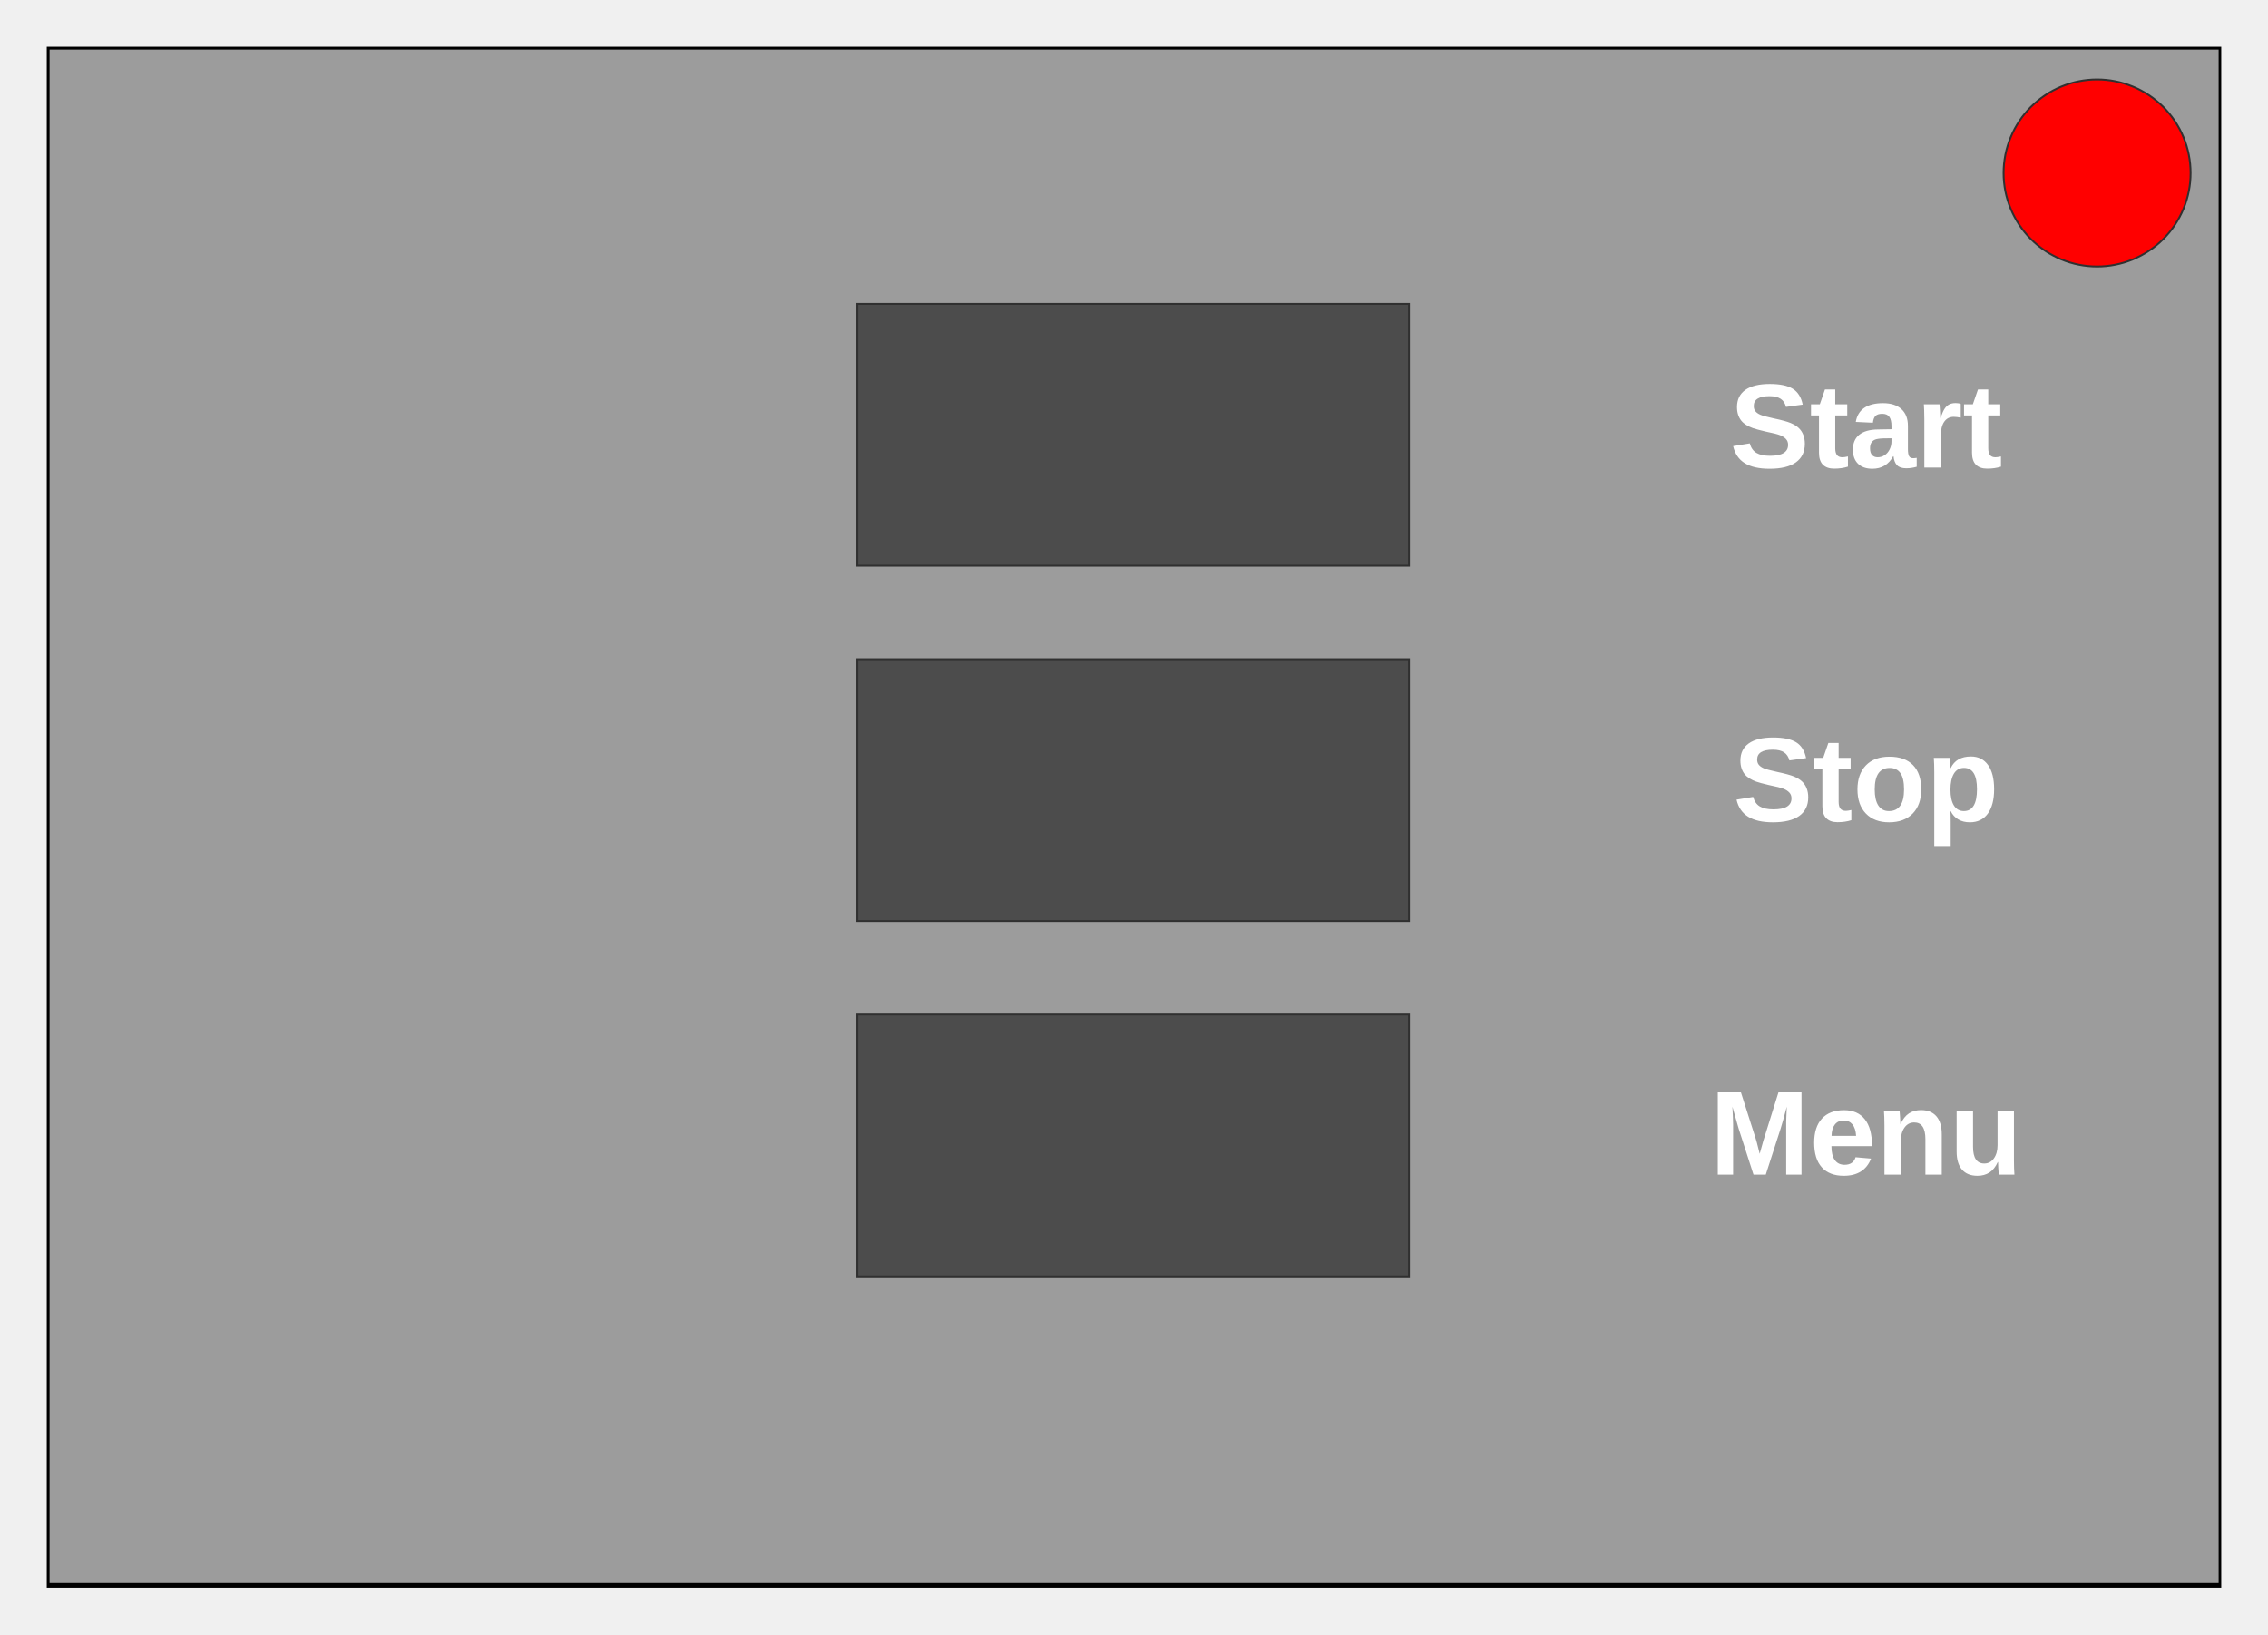
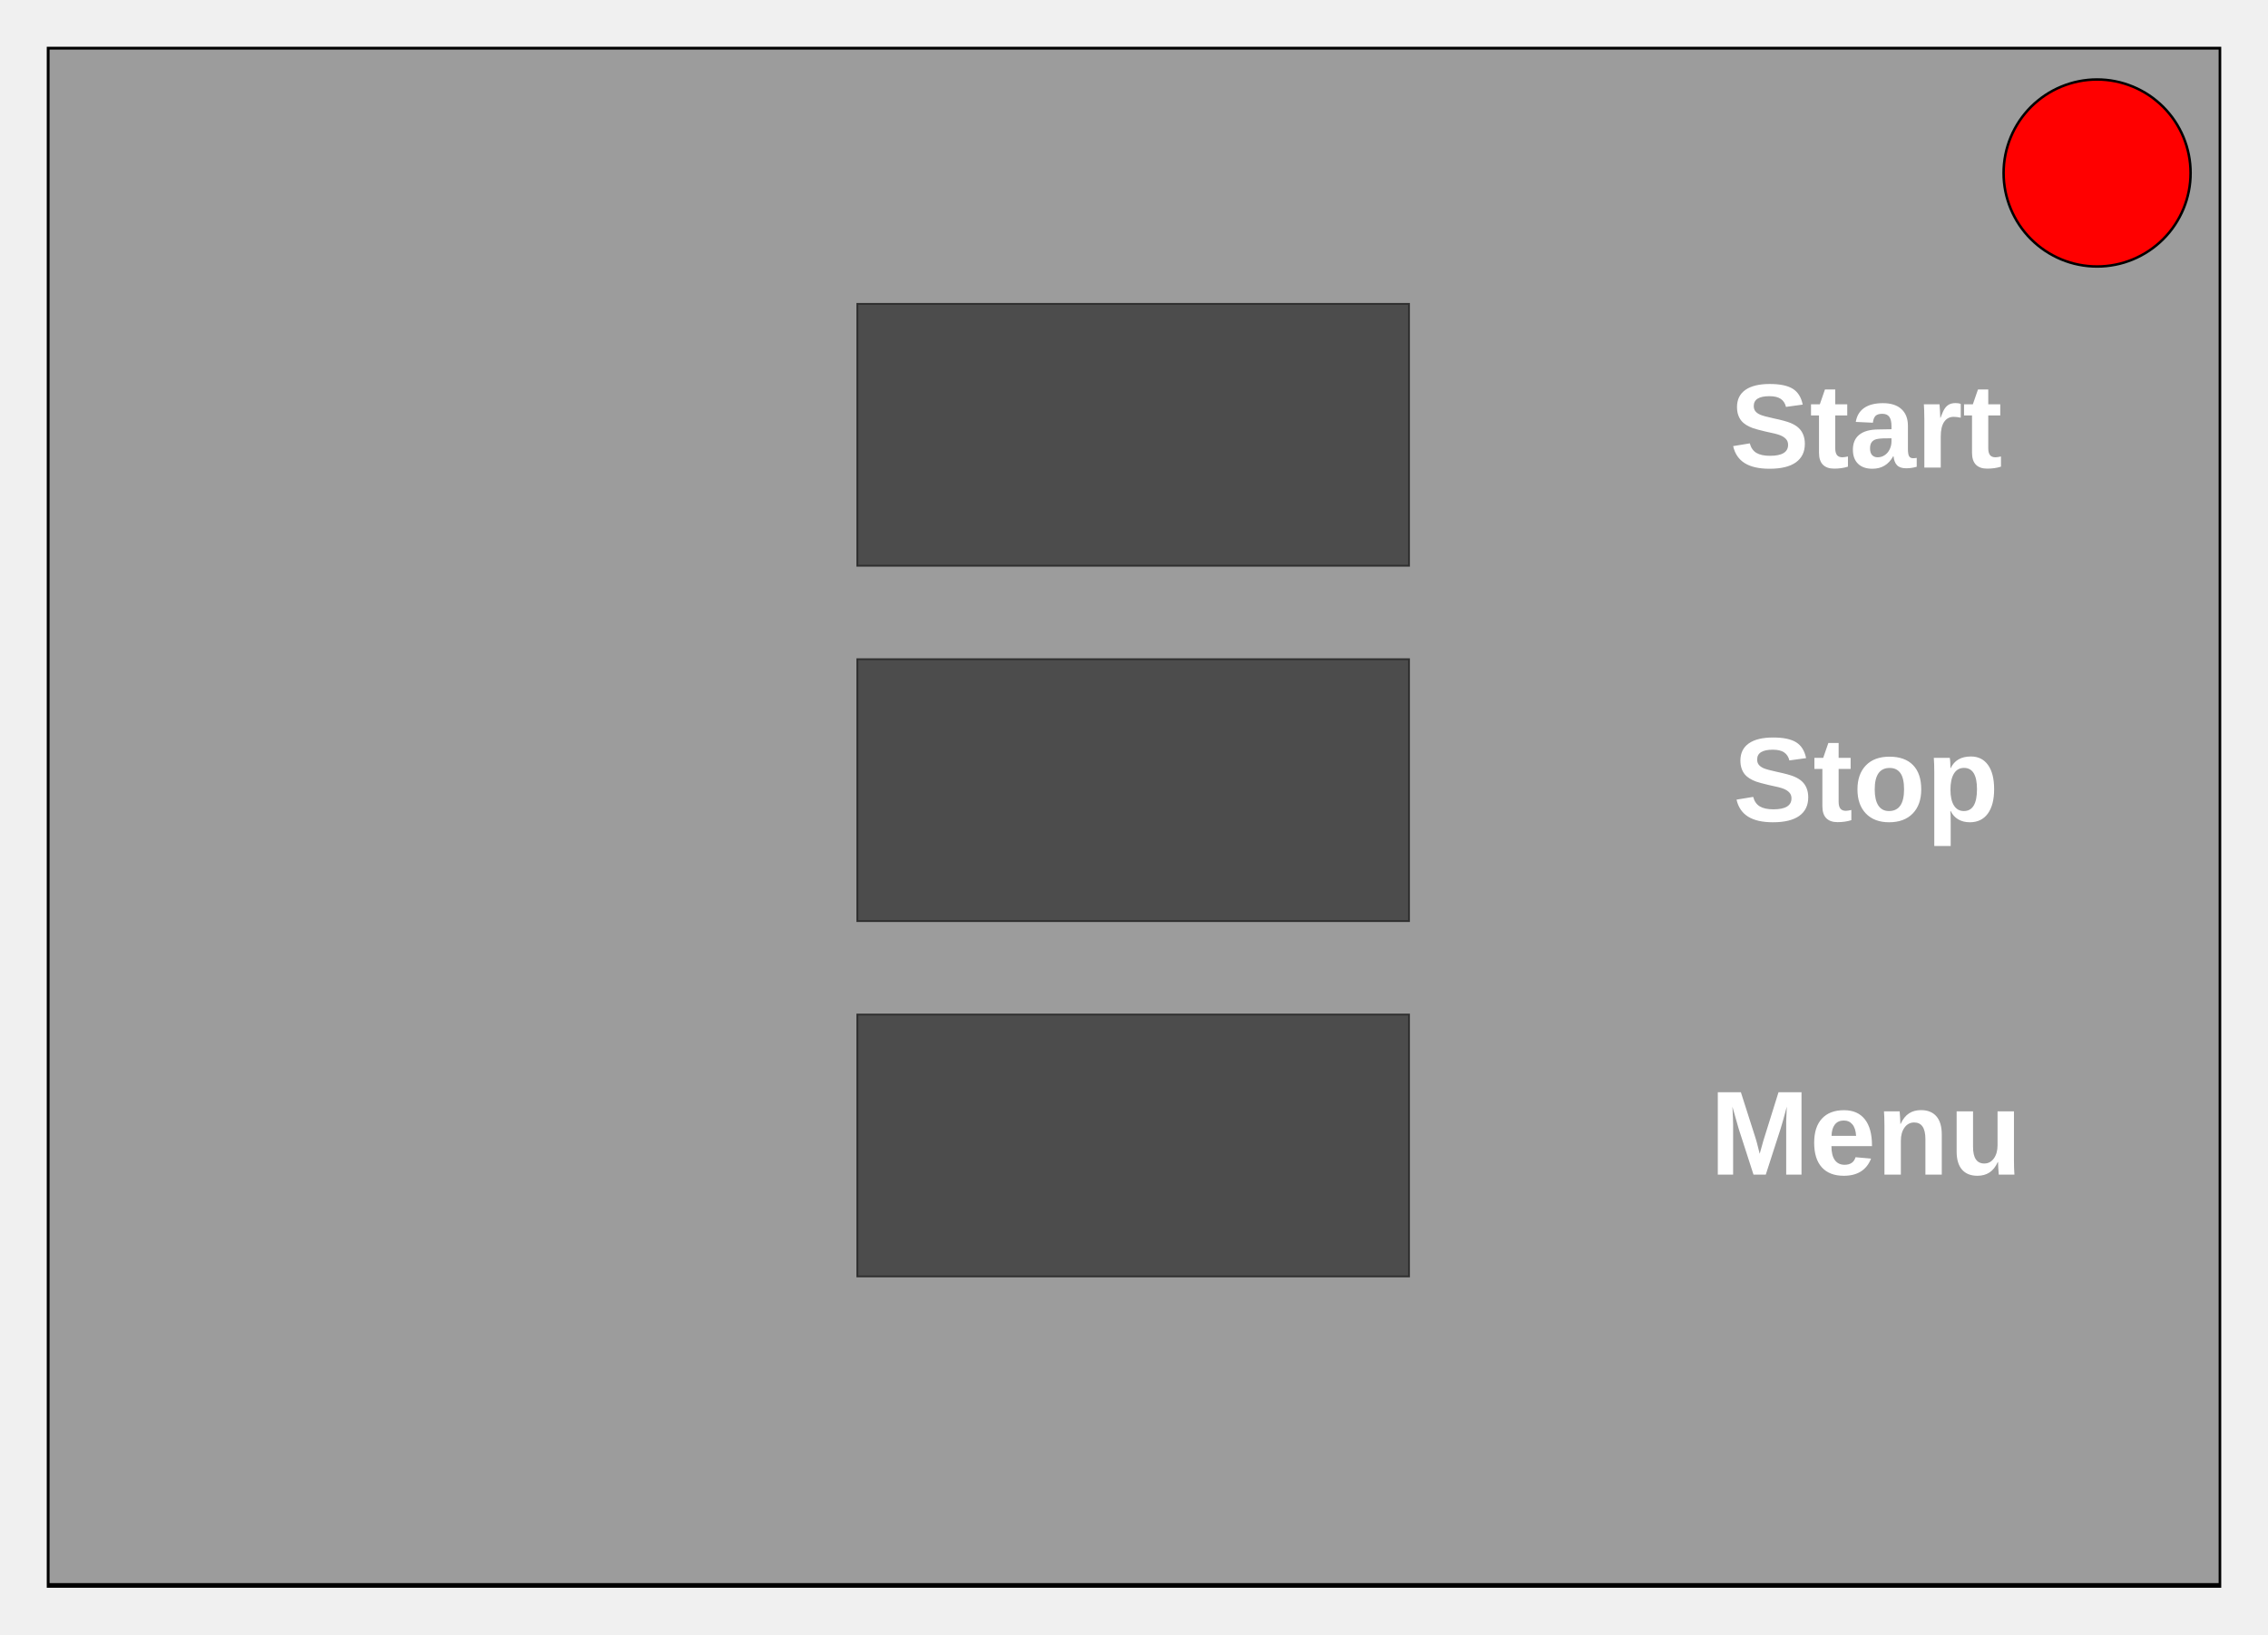
<svg xmlns="http://www.w3.org/2000/svg" xmlns:ns1="http://schemas.microsoft.com/visio/2003/SVGExtensions/" width="12.631in" height="9.102in" viewBox="0 0 909.42 655.32" xml:space="preserve" color-interpolation-filters="sRGB" class="st7">
  <ns1:documentProperties ns1:langID="1029" ns1:metric="true" ns1:viewMarkup="false">
    <ns1:userDefs>
      <ns1:ud ns1:nameU="msvSubprocessMaster" ns1:prompt="" ns1:val="VT4(Rectangle)" />
      <ns1:ud ns1:nameU="msvNoAutoConnect" ns1:val="VT0(1):26" />
    </ns1:userDefs>
  </ns1:documentProperties>
  <style type="text/css">
	
		.st1 {fill:#000000;stroke:none;stroke-linecap:butt;stroke-width:0.75}
		.st2 {fill:#9c9c9c;stroke:none;stroke-linecap:butt;stroke-width:1}
		.st3 {fill:#4c4c4c;stroke:#303030;stroke-linecap:butt;stroke-width:0.75}
		.st4 {fill:#ff0000;stroke:#303030;stroke-linecap:butt;stroke-width:0.75}
		.st5 {fill:none;stroke:none;stroke-width:0.25}
		.st6 {fill:#ffffff;font-family:Arial;font-size:4em;font-weight:bold}
		.st7 {fill:none;fill-rule:evenodd;font-size:12px;overflow:visible;stroke-linecap:square;stroke-miterlimit:3;width:100%;height:auto}
	
	</style>
  <g ns1:mID="0" ns1:index="1" ns1:groupContext="foregroundPage">
    <ns1:userDefs>
      <ns1:ud ns1:nameU="msvThemeOrder" ns1:val="VT0(0):26" />
    </ns1:userDefs>
    <ns1:pageProperties ns1:drawingScale="0.0393701" ns1:pageScale="0.0393701" ns1:drawingUnits="24" ns1:shadowOffsetX="9" ns1:shadowOffsetY="-9" />
    <g id="group1-1" transform="translate(18.75,-18.75)" ns1:mID="1" ns1:groupContext="group">
      <g id="group2-2" ns1:mID="2" ns1:groupContext="group">
        <ns1:userDefs>
          <ns1:ud ns1:nameU="msvThemeOrder" ns1:val="VT0(0):26" />
        </ns1:userDefs>
        <g id="group4-3" ns1:mID="4" ns1:groupContext="group">
          <g id="shape5-4" ns1:mID="5" ns1:groupContext="shape">
            <path d="M0 37.5 L871.92 37.5 L871.92 655.32 L0 655.32 L0 37.5 Z" class="st1" />
          </g>
        </g>
        <g id="shape6-6" ns1:mID="6" ns1:groupContext="shape" transform="translate(1.125,-1.87521)">
          <path d="M0 40.5 L869.75 40.5 L869.75 655.32 L0 655.32 L0 40.5 Z" class="st2" />
        </g>
        <g id="start" ns1:mID="7" ns1:groupContext="shape" transform="translate(325.031,-409.758)">
          <path d="M0 550.35 L221.19 550.35 L221.19 655.32 L0 655.32 L0 550.35 Z" class="st3" />
        </g>
        <g id="menu" ns1:mID="8" ns1:groupContext="shape" transform="translate(325.031,-124.84)">
          <path d="M0 550.36 L221.19 550.36 L221.19 655.32 L0 655.32 L0 550.36 Z" class="st3" />
        </g>
        <g id="stop" ns1:mID="9" ns1:groupContext="shape" transform="translate(325.031,-267.301)">
          <path d="M0 550.36 L221.19 550.36 L221.19 655.32 L0 655.32 L0 550.36 Z" class="st3" />
        </g>
-         <g id="shape10-14" ns1:mID="10" ns1:groupContext="shape" transform="translate(784.648,-529.723)">
-           <path d="M74.98 617.83 C74.98 619.06 74.92 620.29 74.8 621.51 C74.68 622.73 74.5 623.94 74.26 625.15 C74.02 626.35          73.72 627.54 73.37 628.71 C73.01 629.89 72.6 631.05 72.13 632.18 C71.66 633.31 71.13 634.42 70.55          635.5 C69.97 636.59 69.34 637.64 68.66 638.66 C67.98 639.68 67.25 640.67 66.47 641.62 C65.69 642.57          64.87 643.47 64 644.34 C63.13 645.21 62.22 646.04 61.27 646.81 C60.32 647.59 59.34 648.32 58.32          649 C57.3 649.69 56.25 650.32 55.16 650.89 C54.08 651.47 52.97 652 51.84 652.47 C50.7 652.94 49.55          653.35 48.38 653.71 C47.2 654.07 46.01 654.36 44.8 654.6 C43.6 654.84 42.39 655.02 41.16 655.14          C39.95 655.26 38.72 655.32 37.49 655.32 C36.26 655.32 35.04 655.26 33.82 655.14 C32.59 655.02 31.38          654.84 30.18 654.6 C28.97 654.36 27.78 654.07 26.61 653.71 C25.43 653.35 24.28 652.94 23.14 652.47          C22.01 652 20.9 651.47 19.82 650.89 C18.73 650.32 17.68 649.69 16.66 649 C15.64 648.32 14.66 647.59          13.71 646.81 C12.76 646.04 11.85 645.21 10.98 644.34 C10.11 643.47 9.29 642.57 8.51 641.62 C7.73          640.67 7 639.68 6.32 638.66 C5.64 637.64 5.01 636.59 4.43 635.5 C3.85 634.42 3.32 633.31 2.86 632.18          C2.39 631.05 1.97 629.89 1.62 628.71 C1.26 627.54 0.96 626.35 0.72 625.15 C0.48 623.94 0.3 622.73          0.18 621.51 C0.06 620.29 0 619.06 0 617.83 C0 616.61 0.06 615.38 0.18 614.16 C0.3 612.94 0.48 611.72          0.72 610.52 C0.96 609.32 1.26 608.12 1.62 606.95 C1.97 605.78 2.39 604.62 2.86 603.49 C3.32 602.35          3.85 601.24 4.43 600.16 C5.01 599.08 5.64 598.03 6.32 597 C7 595.98 7.73 595 8.51 594.05 C9.29 593.1          10.11 592.19 10.98 591.32 C11.85 590.46 12.76 589.63 13.71 588.86 C14.66 588.07 15.64 587.34 16.66          586.66 C17.68 585.98 18.73 585.35 19.82 584.77 C20.9 584.19 22.01 583.67 23.14 583.2 C24.28 582.73          25.43 582.32 26.61 581.96 C27.78 581.6 28.97 581.3 30.18 581.06 C31.38 580.82 32.59 580.64 33.82          580.52 C35.04 580.4 36.26 580.34 37.49 580.34 C38.72 580.34 39.95 580.4 41.16 580.52 C42.39 580.64          43.6 580.82 44.8 581.06 C46.01 581.3 47.2 581.6 48.38 581.96 C49.55 582.32 50.7 582.73 51.84 583.2          C52.97 583.67 54.08 584.19 55.16 584.77 C56.25 585.35 57.3 585.98 58.32 586.66 C59.34 587.34 60.32          588.07 61.27 588.86 C62.22 589.63 63.13 590.46 64 591.32 C64.87 592.19 65.69 593.1 66.47 594.05          C67.25 595 67.98 595.98 68.66 597 C69.34 598.03 69.97 599.08 70.55 600.16 C71.13 601.24 71.66 602.35          72.13 603.49 C72.6 604.62 73.01 605.78 73.37 606.95 C73.72 608.12 74.02 609.32 74.26 610.52 C74.5          611.72 74.68 612.94 74.8 614.16 C74.92 615.38 74.98 616.61 74.98 617.83 Z" class="st4" />
+         <g ns1:mID="10" ns1:groupContext="shape" transform="translate(784.648,-529.723)">
+           <path id="HMI_Kruh_Indikace" d="M74.98 617.83 C74.98 619.06 74.92 620.29 74.8 621.51 C74.68 622.73 74.5 623.94 74.26 625.15 C74.02 626.35          73.72 627.54 73.37 628.71 C73.01 629.89 72.6 631.05 72.13 632.18 C71.66 633.31 71.13 634.42 70.55          635.5 C69.97 636.59 69.34 637.64 68.66 638.66 C67.98 639.68 67.25 640.67 66.47 641.62 C65.69 642.57          64.87 643.47 64 644.34 C63.13 645.21 62.22 646.04 61.27 646.81 C60.32 647.59 59.34 648.32 58.32          649 C57.3 649.69 56.25 650.32 55.16 650.89 C54.08 651.47 52.97 652 51.84 652.47 C50.7 652.94 49.55          653.35 48.38 653.71 C47.2 654.07 46.01 654.36 44.8 654.6 C43.6 654.84 42.39 655.02 41.16 655.14          C39.95 655.26 38.72 655.32 37.49 655.32 C36.26 655.32 35.04 655.26 33.82 655.14 C32.59 655.02 31.38          654.84 30.18 654.6 C28.97 654.36 27.78 654.07 26.61 653.71 C25.43 653.35 24.28 652.94 23.14 652.47          C22.01 652 20.9 651.47 19.82 650.89 C18.73 650.32 17.68 649.69 16.66 649 C15.64 648.32 14.66 647.59          13.71 646.81 C12.76 646.04 11.85 645.21 10.98 644.34 C10.11 643.47 9.29 642.57 8.51 641.62 C7.73          640.67 7 639.68 6.32 638.66 C5.64 637.64 5.01 636.59 4.43 635.5 C3.85 634.42 3.32 633.31 2.86 632.18          C2.39 631.05 1.97 629.89 1.62 628.71 C1.26 627.54 0.96 626.35 0.72 625.15 C0.48 623.94 0.3 622.73          0.18 621.51 C0.06 620.29 0 619.06 0 617.83 C0 616.61 0.06 615.38 0.18 614.16 C0.3 612.94 0.48 611.72          0.72 610.52 C0.96 609.32 1.26 608.12 1.62 606.95 C1.97 605.78 2.39 604.62 2.86 603.49 C3.32 602.35          3.85 601.24 4.43 600.16 C5.01 599.08 5.64 598.03 6.32 597 C7 595.98 7.73 595 8.51 594.05 C9.29 593.1          10.11 592.19 10.98 591.32 C11.85 590.46 12.76 589.63 13.71 588.86 C14.66 588.07 15.64 587.34 16.66          586.66 C17.68 585.98 18.73 585.35 19.82 584.77 C20.9 584.19 22.01 583.67 23.14 583.2 C24.28 582.73          25.43 582.32 26.61 581.96 C27.78 581.6 28.97 581.3 30.18 581.06 C31.38 580.82 32.59 580.64 33.82          580.52 C35.04 580.4 36.26 580.34 37.49 580.34 C38.72 580.34 39.95 580.4 41.16 580.52 C42.39 580.64          43.6 580.82 44.8 581.06 C46.01 581.3 47.2 581.6 48.38 581.96 C49.55 582.32 50.7 582.73 51.84 583.2          C52.97 583.67 54.08 584.19 55.16 584.77 C56.25 585.35 57.3 585.98 58.32 586.66 C59.34 587.34 60.32          588.07 61.27 588.86 C62.22 589.63 63.13 590.46 64 591.32 C64.87 592.19 65.69 593.1 66.47 594.05          C67.25 595 67.98 595.98 68.66 597 C69.34 598.03 69.97 599.08 70.55 600.16 C71.13 601.24 71.66 602.35          72.13 603.49 C72.6 604.62 73.01 605.78 73.37 606.95 C73.72 608.12 74.02 609.32 74.26 610.52 C74.5          611.72 74.68 612.94 74.8 614.16 C74.92 615.38 74.98 616.61 74.98 617.83 Z" fill="#FF0000" stroke="#000000" />
        </g>
      </g>
      <g id="shape27-16" ns1:mID="27" ns1:groupContext="shape" transform="translate(325.984,-411.024)">
        <ns1:textBlock ns1:margins="rect(4,4,4,4)" ns1:tabSpace="42.5197" />
        <ns1:textRect cx="110.118" cy="602.835" width="220.24" height="104.97" />
        <rect x="0" y="550.35" width="220.237" height="104.97" class="st5" />
        <text x="55.44" y="617.24" class="st6" ns1:langID="1029">
          <ns1:paragraph ns1:horizAlign="1" />
          <ns1:tabList />Start</text>
      </g>
      <g id="shape29-19" ns1:mID="29" ns1:groupContext="shape" transform="translate(325.984,-269.291)">
        <ns1:textBlock ns1:margins="rect(4,4,4,4)" ns1:tabSpace="42.5197" />
        <ns1:textRect cx="110.118" cy="602.835" width="220.24" height="104.97" />
        <rect x="0" y="550.35" width="220.237" height="104.97" class="st5" />
        <text x="56.8" y="617.24" class="st6" ns1:langID="1029">
          <ns1:paragraph ns1:horizAlign="1" />
          <ns1:tabList />Stop</text>
      </g>
-       <g id="shape30-22" ns1:mID="30" ns1:groupContext="shape" transform="translate(325.984,-127.559)">
+       <g id="menu" ns1:mID="30" ns1:groupContext="shape" transform="translate(325.984,-127.559)">
        <ns1:textBlock ns1:margins="rect(4,4,4,4)" ns1:tabSpace="42.5197" />
        <ns1:textRect cx="110.118" cy="602.835" width="220.24" height="104.97" />
        <rect x="0" y="550.35" width="220.237" height="104.97" class="st5" />
        <text x="47.46" y="617.24" class="st6" ns1:langID="1029">
          <ns1:paragraph ns1:horizAlign="1" />
          <ns1:tabList />Menu</text>
      </g>
    </g>
  </g>
</svg>
